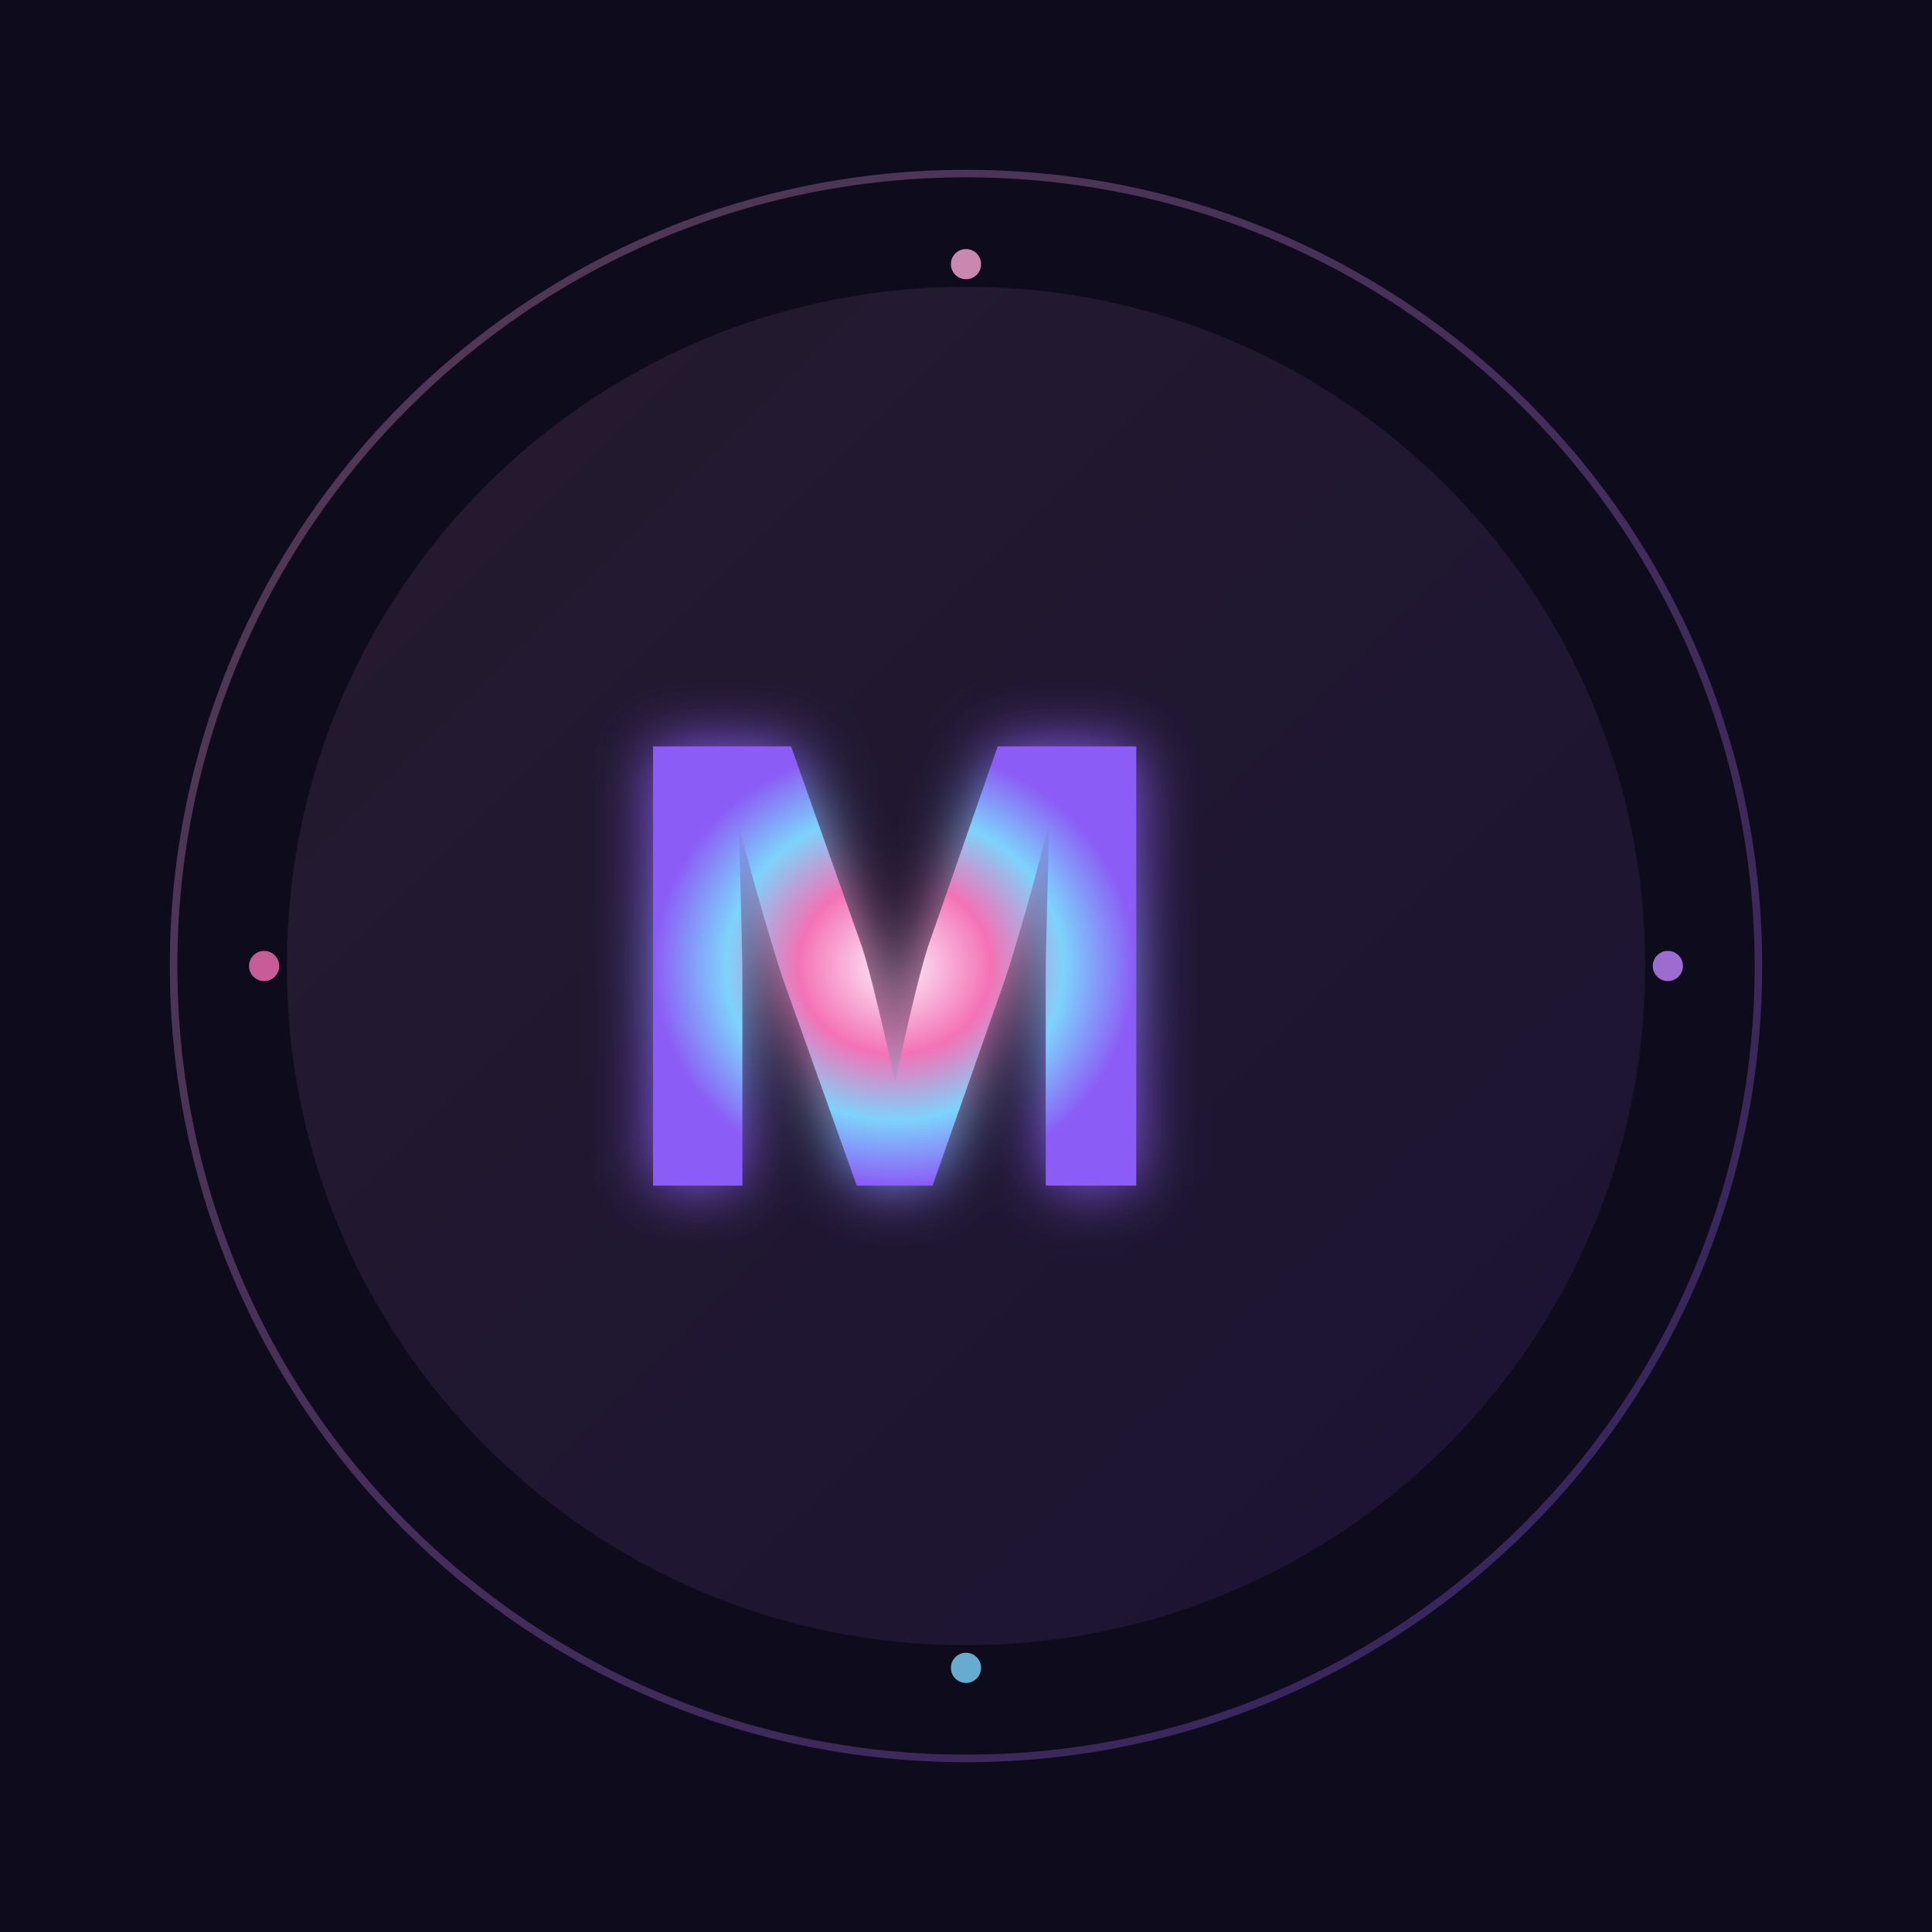
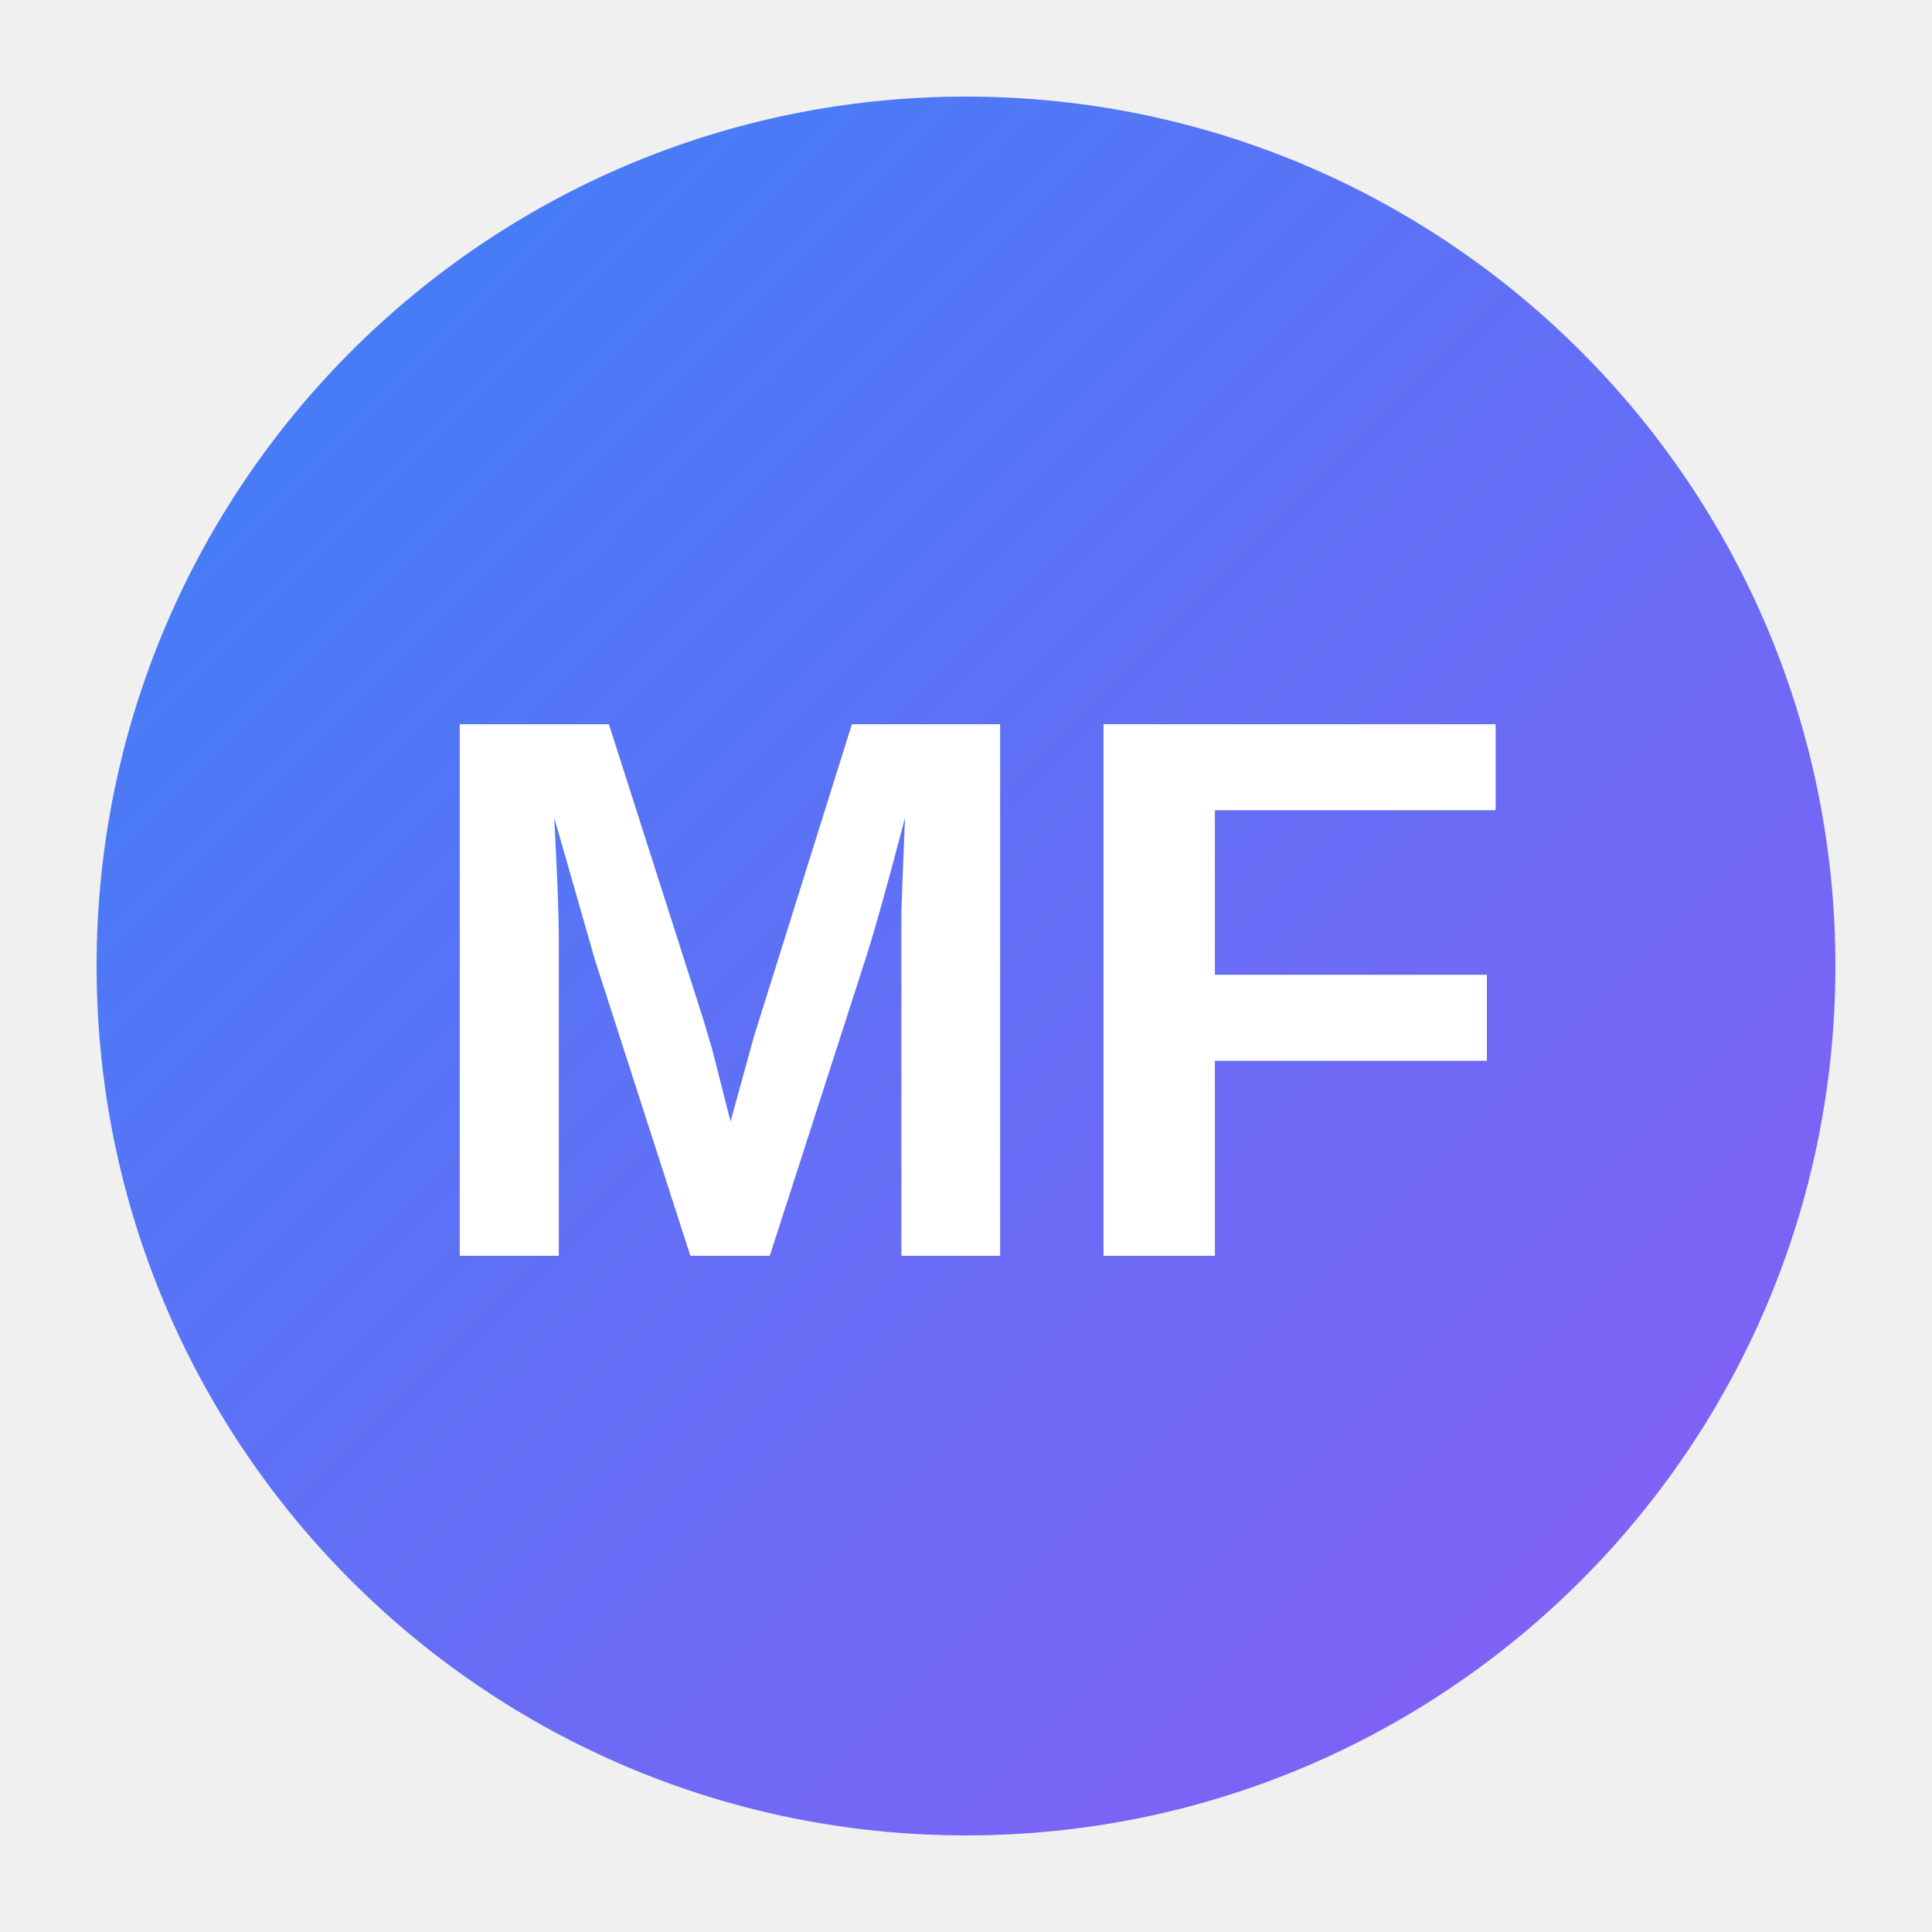
- <svg xmlns="http://www.w3.org/2000/svg" width="512" height="512" viewBox="0 0 512 512">
+ <svg xmlns="http://www.w3.org/2000/svg" viewBox="0 0 100 100">
  <defs>
-     <radialGradient id="galaxyGradient" cx="50%" cy="50%" r="50%">
-       <stop offset="0%" stop-color="#fdf4ff" />
-       <stop offset="40%" stop-color="#f472b6" />
-       <stop offset="70%" stop-color="#7dd3fc" />
-       <stop offset="100%" stop-color="#8b5cf6" />
-     </radialGradient>
-     <linearGradient id="animatedGradient" x1="0%" y1="0%" x2="100%" y2="100%">
-       <stop offset="0%" stop-color="#f9a8d4">
-         <animate attributeName="stop-color" values="#f9a8d4;#c084fc;#5eead4;#f9a8d4" dur="6s" repeatCount="indefinite" />
-       </stop>
-       <stop offset="100%" stop-color="#8b5cf6">
-         <animate attributeName="stop-color" values="#8b5cf6;#22d3ee;#f472b6;#8b5cf6" dur="6s" repeatCount="indefinite" />
-       </stop>
+     <linearGradient id="g" x1="0%" y1="0%" x2="100%" y2="100%">
+       <stop offset="0%" style="stop-color:#3b82f6" />
+       <stop offset="100%" style="stop-color:#8b5cf6" />
    </linearGradient>
-     <filter id="neonGlow" x="-50%" y="-50%" width="200%" height="200%">
-       <feGaussianBlur in="SourceGraphic" stdDeviation="8" result="blur" />
-       <feMerge>
-         <feMergeNode in="blur" />
-         <feMergeNode in="SourceGraphic" />
-       </feMerge>
-     </filter>
  </defs>
-   <rect width="512" height="512" fill="#0e0b1d" />
-   <circle cx="256" cy="256" r="180" fill="url(#animatedGradient)" opacity="0.1">
-     <animateTransform attributeName="transform" type="rotate" from="0 256 256" to="360 256 256" dur="60s" repeatCount="indefinite" />
-   </circle>
-   <circle cx="256" cy="256" r="210" stroke="url(#animatedGradient)" stroke-width="2" fill="none" opacity="0.3">
-     <animate attributeName="r" values="210;215;210" dur="4s" repeatCount="indefinite" />
-     <animate attributeName="stroke-opacity" values="0.3;0.6;0.3" dur="4s" repeatCount="indefinite" />
-   </circle>
-   <circle cx="256" cy="256" r="5" fill="#ffffff">
-     <animate attributeName="r" values="5;10;5" dur="3s" repeatCount="indefinite" />
-     <animate attributeName="opacity" values="1;0.4;1" dur="3s" repeatCount="indefinite" />
-   </circle>
-   <text x="50%" y="50%" text-anchor="middle" dominant-baseline="central" font-size="160" font-family="'Georgia', 'Inter', serif" font-weight="bold" fill="url(#galaxyGradient)" filter="url(#neonGlow)">
-         M
-         <animate attributeName="fill-opacity" values="0.8;1;0.8" dur="5s" repeatCount="indefinite" />
-   </text>
-   <circle cx="256" cy="70" r="4" fill="#f9a8d4" opacity="0.8">
-     <animateTransform attributeName="transform" type="rotate" from="0 256 256" to="360 256 256" dur="20s" repeatCount="indefinite" />
-   </circle>
-   <circle cx="256" cy="442" r="4" fill="#7dd3fc" opacity="0.8">
-     <animateTransform attributeName="transform" type="rotate" from="0 256 256" to="-360 256 256" dur="22s" repeatCount="indefinite" />
-   </circle>
-   <circle cx="442" cy="256" r="4" fill="#c084fc" opacity="0.8">
-     <animateTransform attributeName="transform" type="rotate" from="0 256 256" to="360 256 256" dur="26s" repeatCount="indefinite" />
-   </circle>
-   <circle cx="70" cy="256" r="4" fill="#f472b6" opacity="0.8">
-     <animateTransform attributeName="transform" type="rotate" from="0 256 256" to="-360 256 256" dur="24s" repeatCount="indefinite" />
-   </circle>
+   <circle cx="50" cy="50" r="45" fill="url(#g)" />
+   <text x="50" y="65" font-family="Arial, sans-serif" font-size="40" font-weight="bold" fill="white" text-anchor="middle">MF</text>
</svg>
